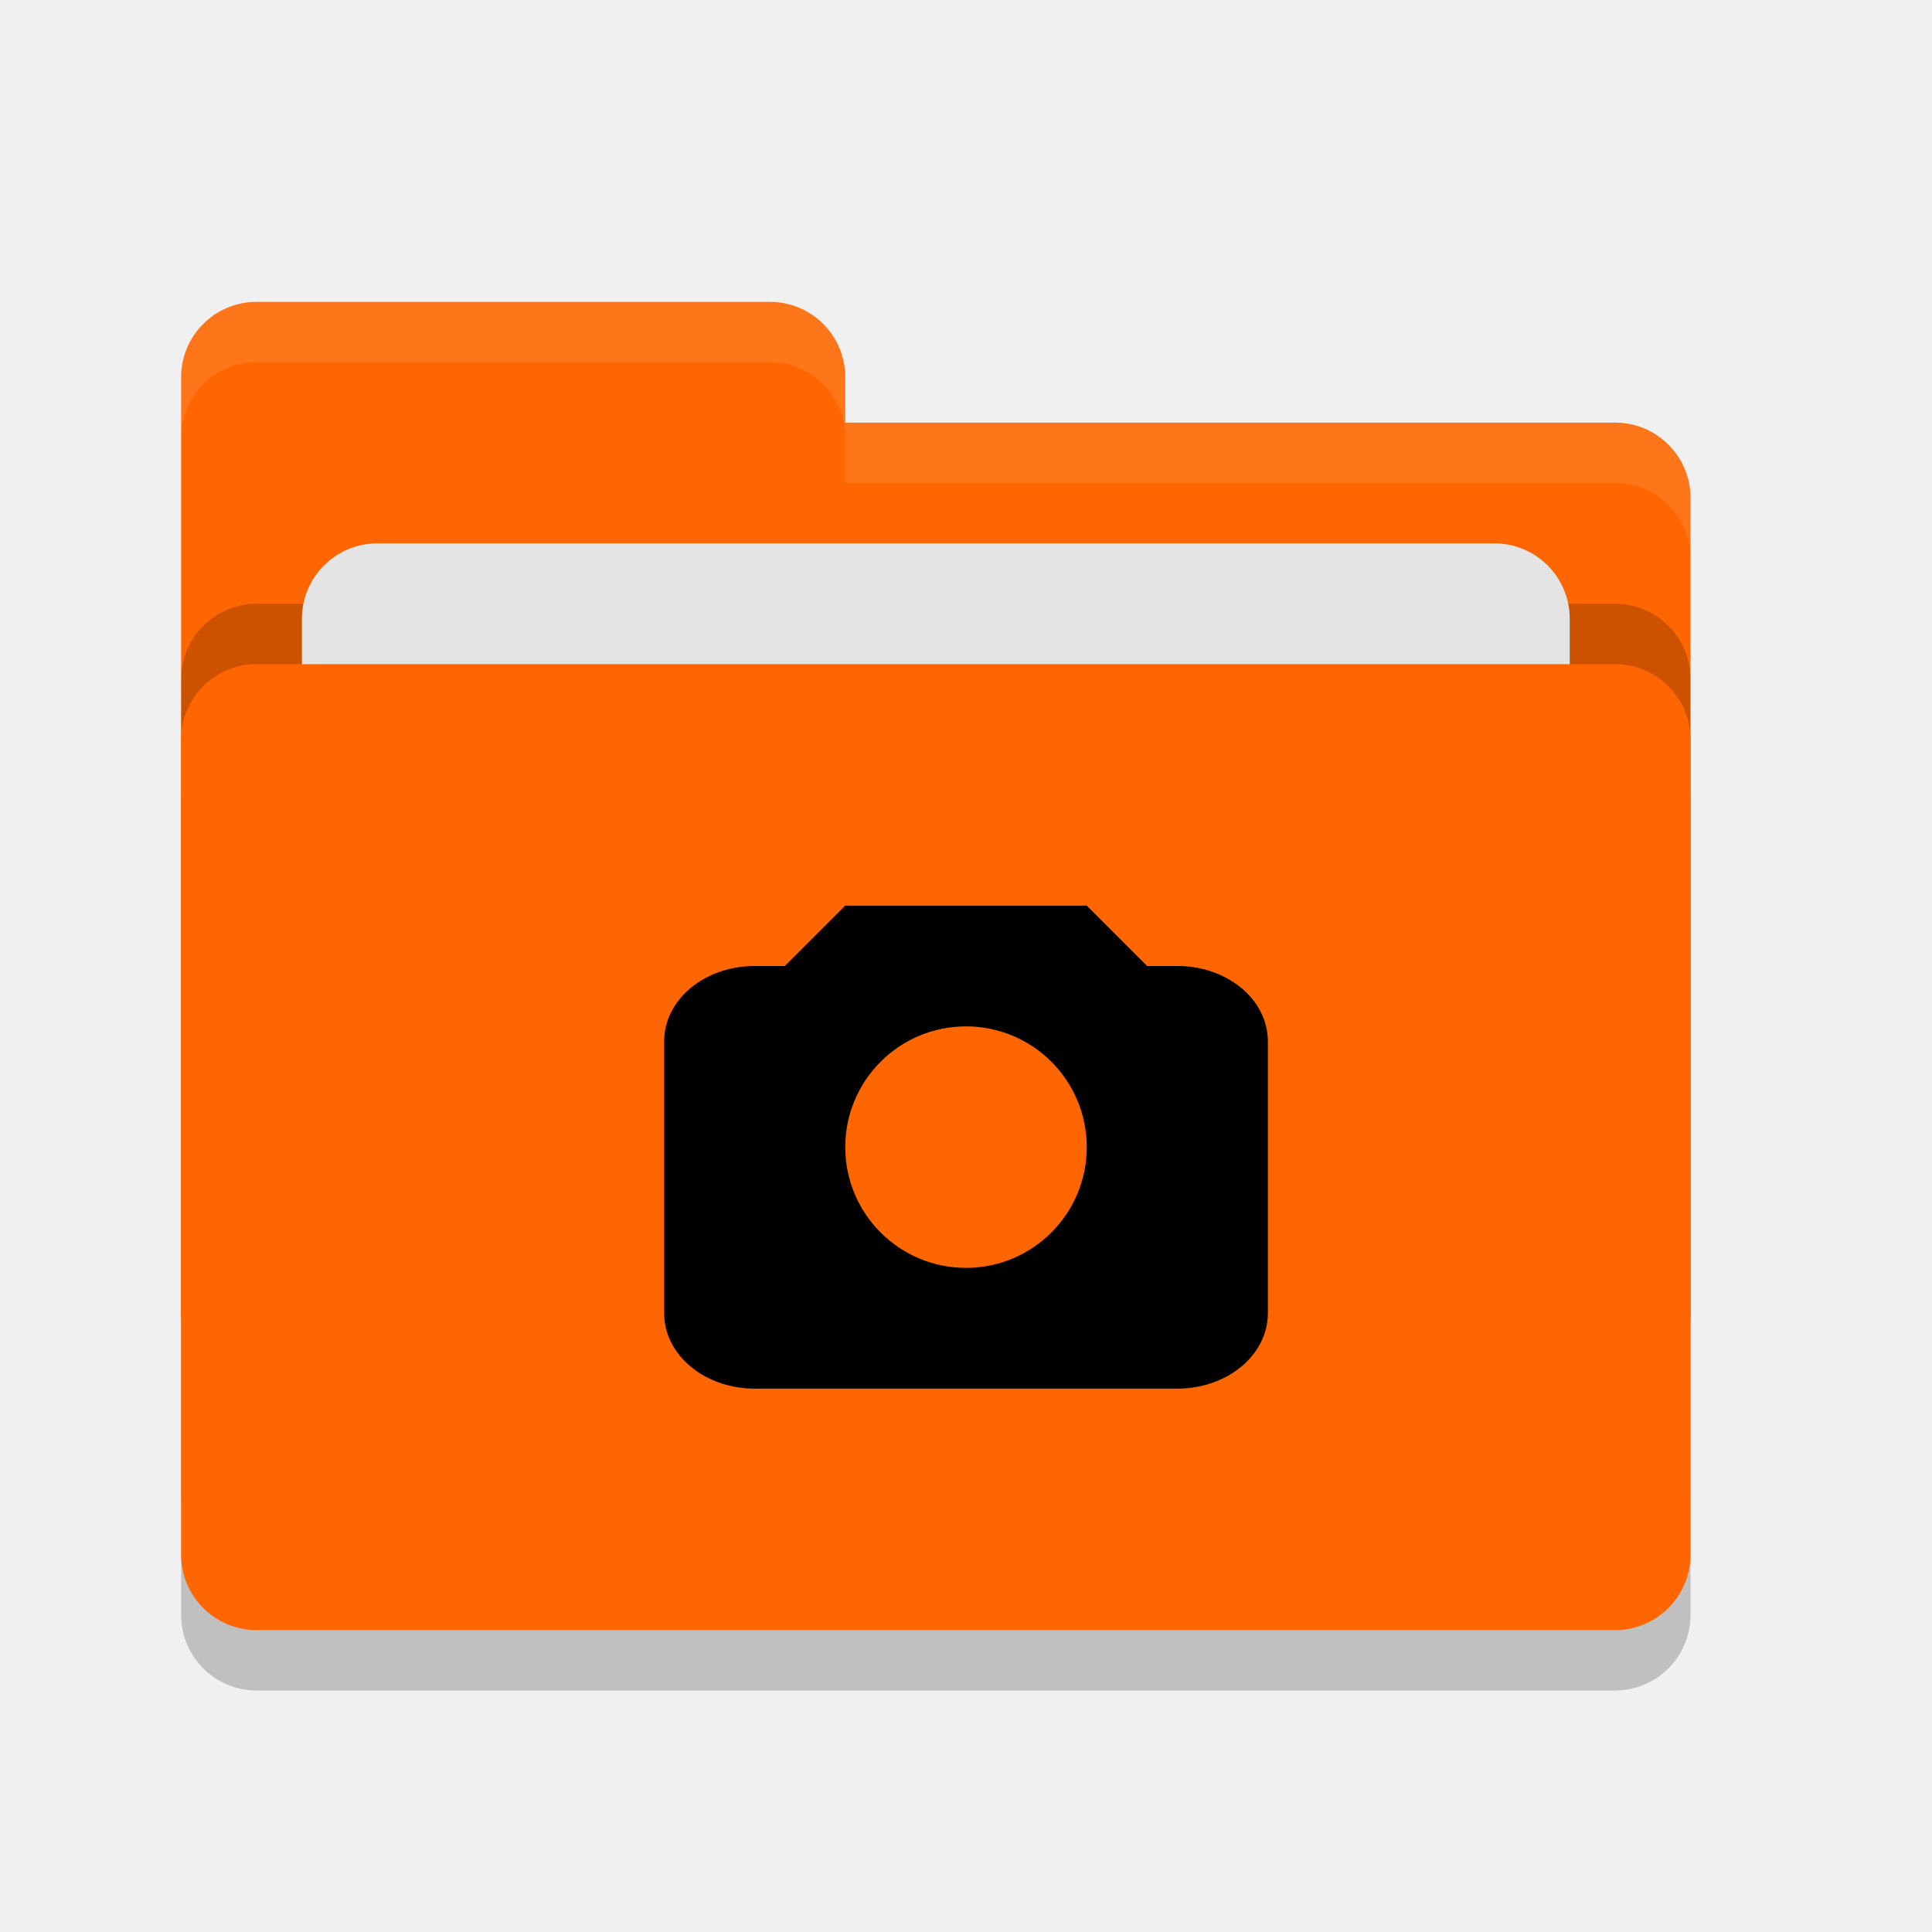
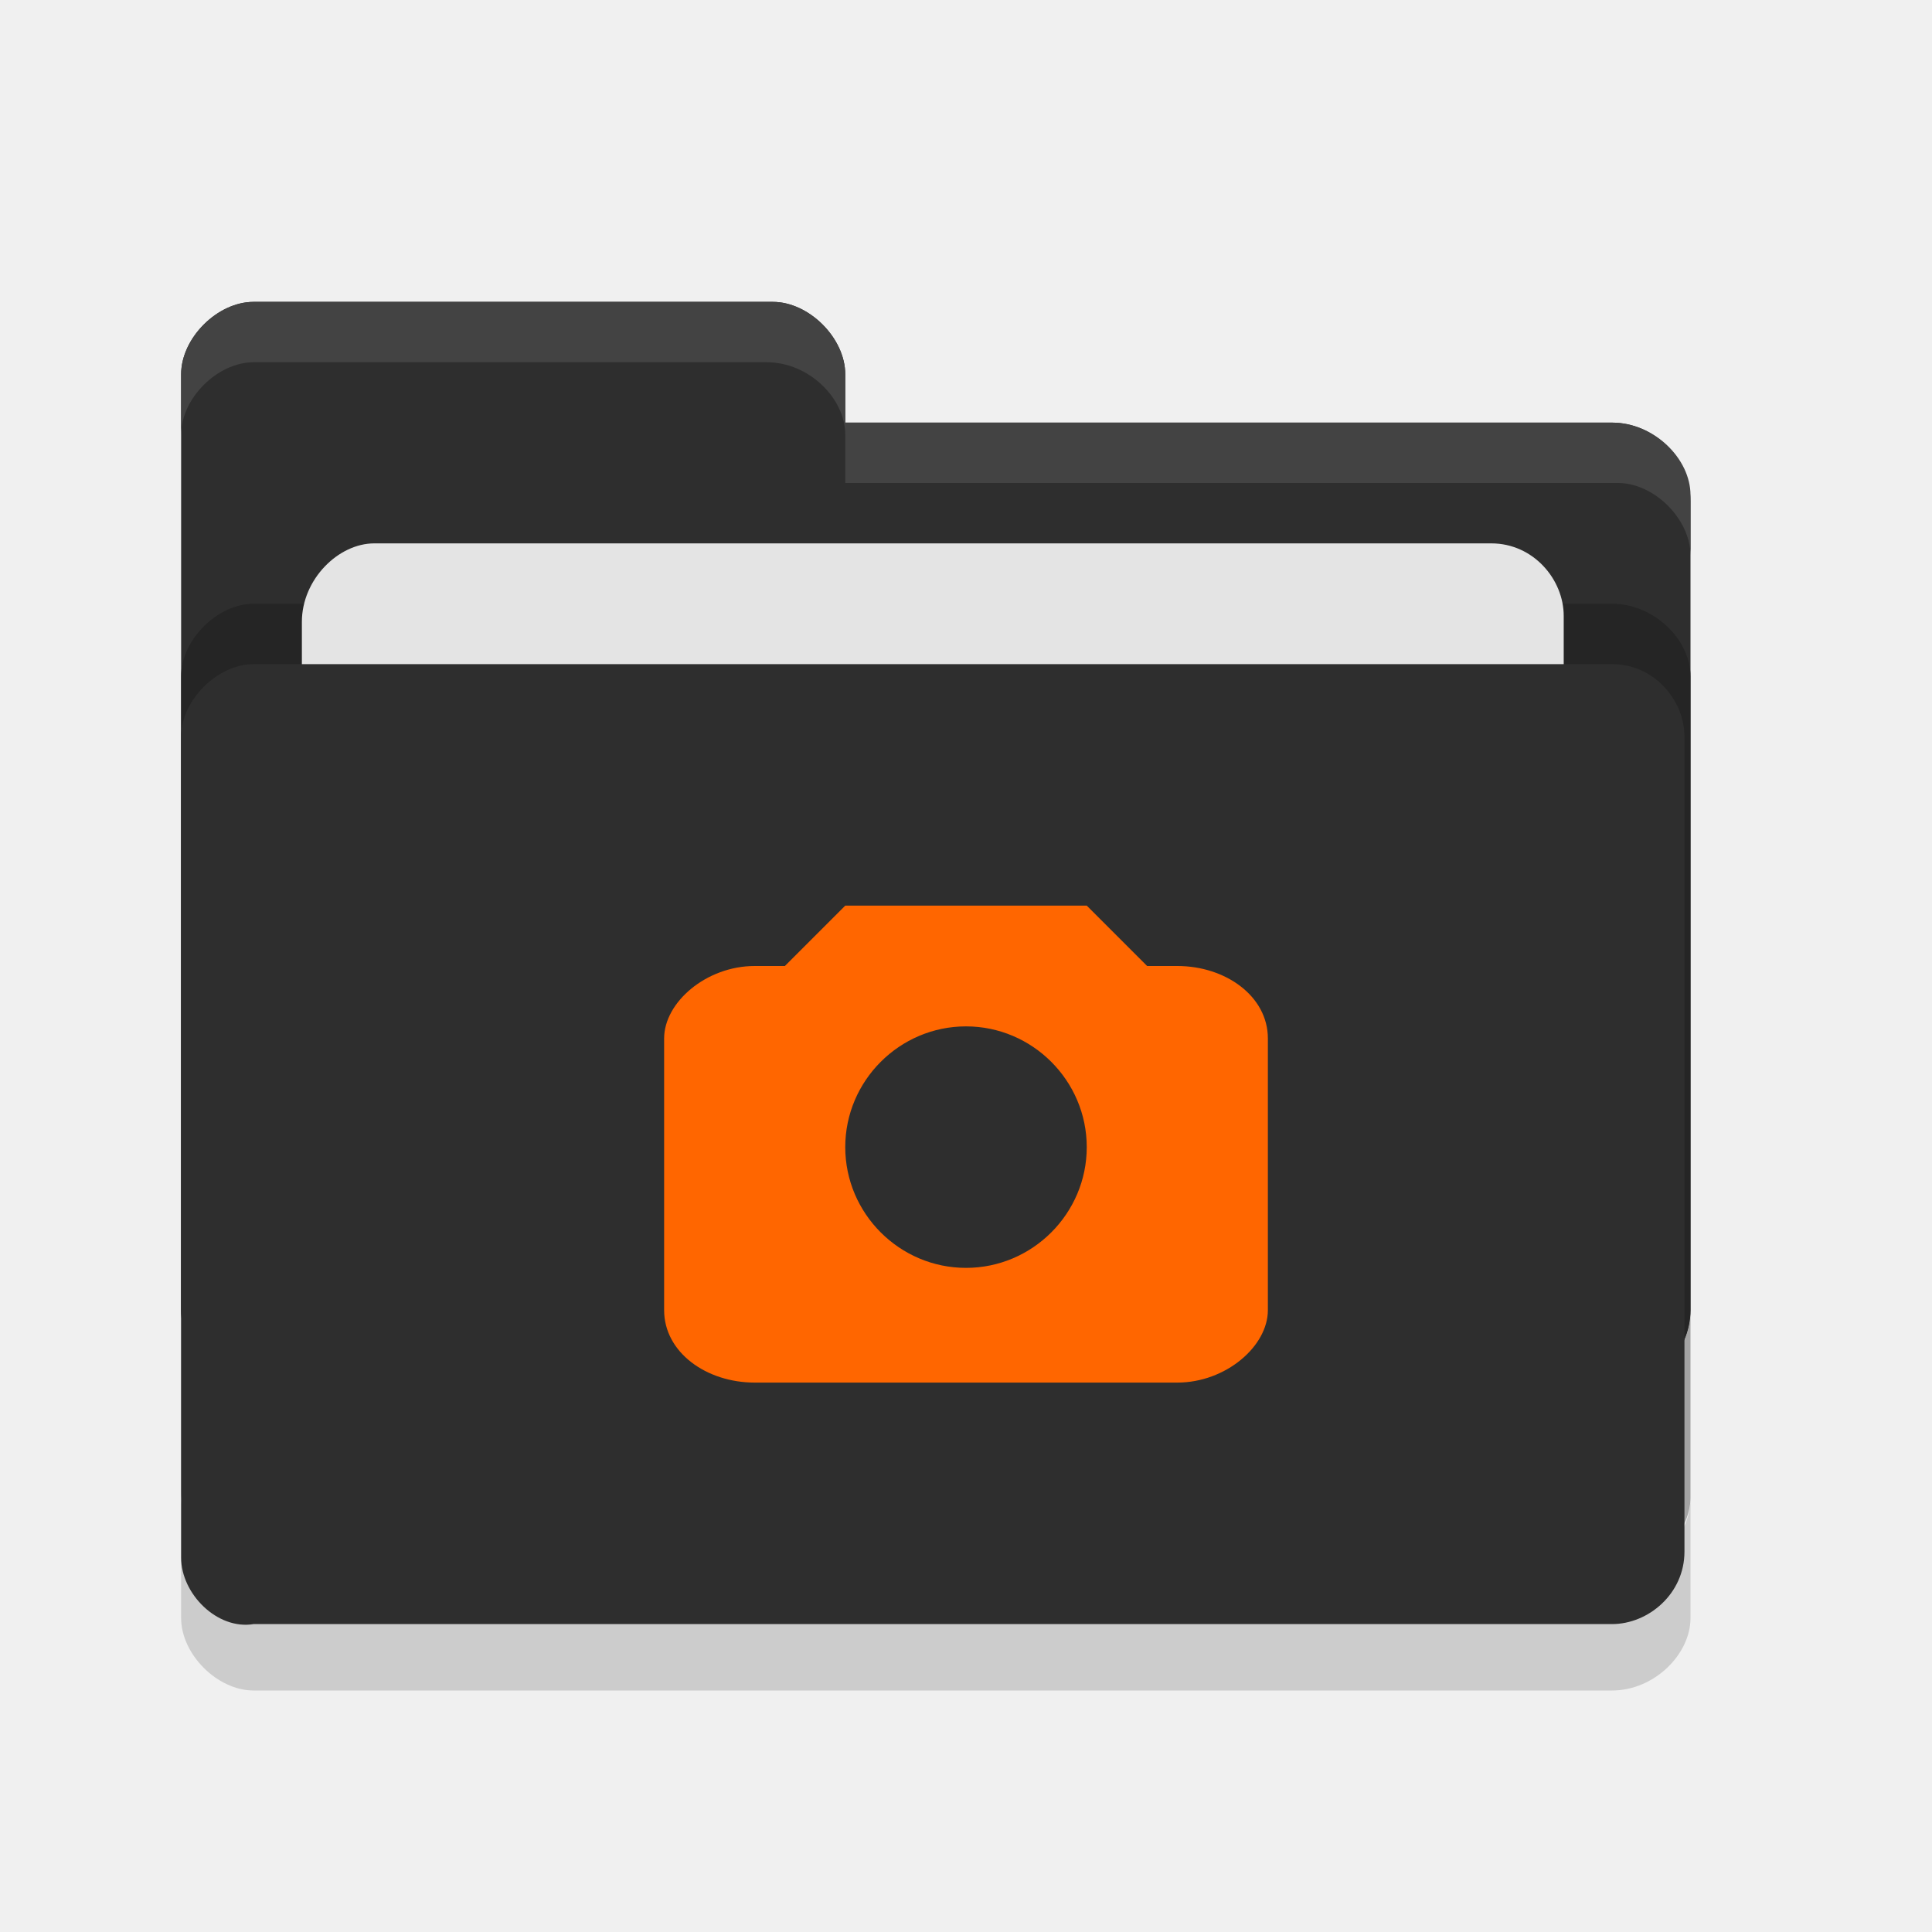
- <svg xmlns="http://www.w3.org/2000/svg" width="32" height="32" version="1" id="svg16">
-   <defs id="defs20" />
-   <rect style="opacity:0.2" width="25" height="16" x="3" y="12" rx="1.25" ry="1.25" id="rect2" />
-   <path style="fill:#ff6600" d="M 3,21.75 C 3,22.442 3.558,23 4.25,23 H 26.75 C 27.442,23 28,22.442 28,21.75 V 8.25 C 28,7.558 27.442,7 26.75,7 H 14 V 6.25 C 14,5.558 13.443,5 12.75,5 H 4.25 C 3.558,5 3,5.558 3,6.25" id="path4" />
-   <rect style="opacity:0.2" width="25" height="16" x="3" y="10" rx="1.25" ry="1.25" id="rect6" />
-   <rect style="fill:#e4e4e4" width="21" height="10" x="5" y="9" rx="1.25" ry="1.25" id="rect8" />
-   <rect style="fill:#ff6600" width="25" height="16" x="3" y="11" rx="1.25" ry="1.25" id="rect10" />
-   <path style="opacity:0.1;fill:#ffffff" d="M 4.25 5 C 3.558 5 3 5.558 3 6.25 L 3 7.25 C 3 6.558 3.558 6 4.25 6 L 12.75 6 C 13.443 6 14 6.558 14 7.25 L 14 8 L 26.75 8 C 27.442 8 28 8.557 28 9.25 L 28 8.25 C 28 7.558 27.442 7 26.75 7 L 14 7 L 14 6.25 C 14 5.558 13.443 5 12.75 5 L 4.25 5 z" id="path12" />
-   <path style="fill:#000000" d="M 14,15 13,16 H 12.5 C 11.669,16 11,16.557 11,17.25 V 21.75 C 11,22.442 11.669,23 12.5,23 H 19.5 C 20.331,23 21,22.442 21,21.75 V 17.25 C 21,16.557 20.331,16 19.5,16 H 19 L 18,15 Z M 16,17 A 2,2 0 0 1 18,19 2,2 0 0 1 16,21 2,2 0 0 1 14,19 2,2 0 0 1 16,17 Z" id="path14" />
+ <svg xmlns="http://www.w3.org/2000/svg" version="1.1" id="svg16" x="0px" y="0px" viewBox="0 0 32 32" style="enable-background:new 0 0 32 32;" xml:space="preserve">
+   <style type="text/css">
+ 	.st0{fill:#CCCCCC;}
+ 	.st1{fill:#2E2E2E;}
+ 	.st2{fill:#A3A3A3;}
+ 	.st3{fill:#252525;}
+ 	.st4{fill:#E4E4E4;}
+ 	.st5{fill:#434343;}
+ 	.st6{fill:#FF6600;}
+ </style>
+   <g>
+     <path class="st0" d="M3,13.3L3,13.3v13.5C3,27.4,3.6,28,4.2,28h22.5c0.7,0,1.3-0.6,1.3-1.2v-2c0,0.7-0.6,1.2-1.3,1.2H4.2   C3.6,26,3,25.4,3,24.8v-3l0,0V13.3" />
+     <path class="st1" d="M3,21.7C3,22.4,3.6,23,4.2,23h22.5c0.7,0,1.3-0.6,1.3-1.3V8.3C28,7.6,27.4,7,26.7,7H14V6.2   C14,5.6,13.4,5,12.8,5H4.2C3.6,5,3,5.6,3,6.2V21.7" />
+     <path class="st2" d="M28,21.7c0,0.7-0.6,1.3-1.3,1.3H4.2C3.6,23,3,22.4,3,21.7v3C3,25.4,3.6,26,4.2,26h22.5c0.7,0,1.3-0.6,1.3-1.2   V21.7" />
+     <path class="st3" d="M26.7,10H4.2C3.6,10,3,10.6,3,11.2v10.5C3,22.4,3.6,23,4.2,23h22.5c0.7,0,1.3-0.6,1.3-1.3l0,0V11.2   C28,10.6,27.4,10,26.7,10" />
+     <path class="st4" d="M6.2,9h18.5c0.7,0,1.2,0.6,1.2,1.2v7.5c0,0.7-0.6,1.2-1.2,1.2H6.2C5.6,19,5,18.4,5,17.8v-7.5   C5,9.6,5.6,9,6.2,9z" />
+     <path class="st1" d="M4.2,11h22.5c0.7,0,1.2,0.6,1.2,1.2v13.5c0,0.7-0.6,1.2-1.2,1.2H4.2C3.6,27,3,26.4,3,25.8V12.2   C3,11.6,3.6,11,4.2,11z" />
+     <path class="st5" d="M12.8,5H4.2C3.6,5,3,5.6,3,6.2v1C3,6.6,3.6,6,4.2,6h8.5C13.4,6,14,6.6,14,7.2V8h12.8C27.4,8,28,8.6,28,9.2v-1   C28,7.6,27.4,7,26.7,7H14V6.2C14,5.6,13.4,5,12.8,5" />
+     <path class="st6" d="M14,15l-1,1h-0.5c-0.8,0-1.5,0.6-1.5,1.2v4.5c0,0.7,0.7,1.2,1.5,1.2h7c0.8,0,1.5-0.6,1.5-1.2v-4.5   c0-0.7-0.7-1.2-1.5-1.2H19l-1-1H14z M16,17c1.1,0,2,0.9,2,2s-0.9,2-2,2s-2-0.9-2-2S14.9,17,16,17z" />
+   </g>
</svg>
